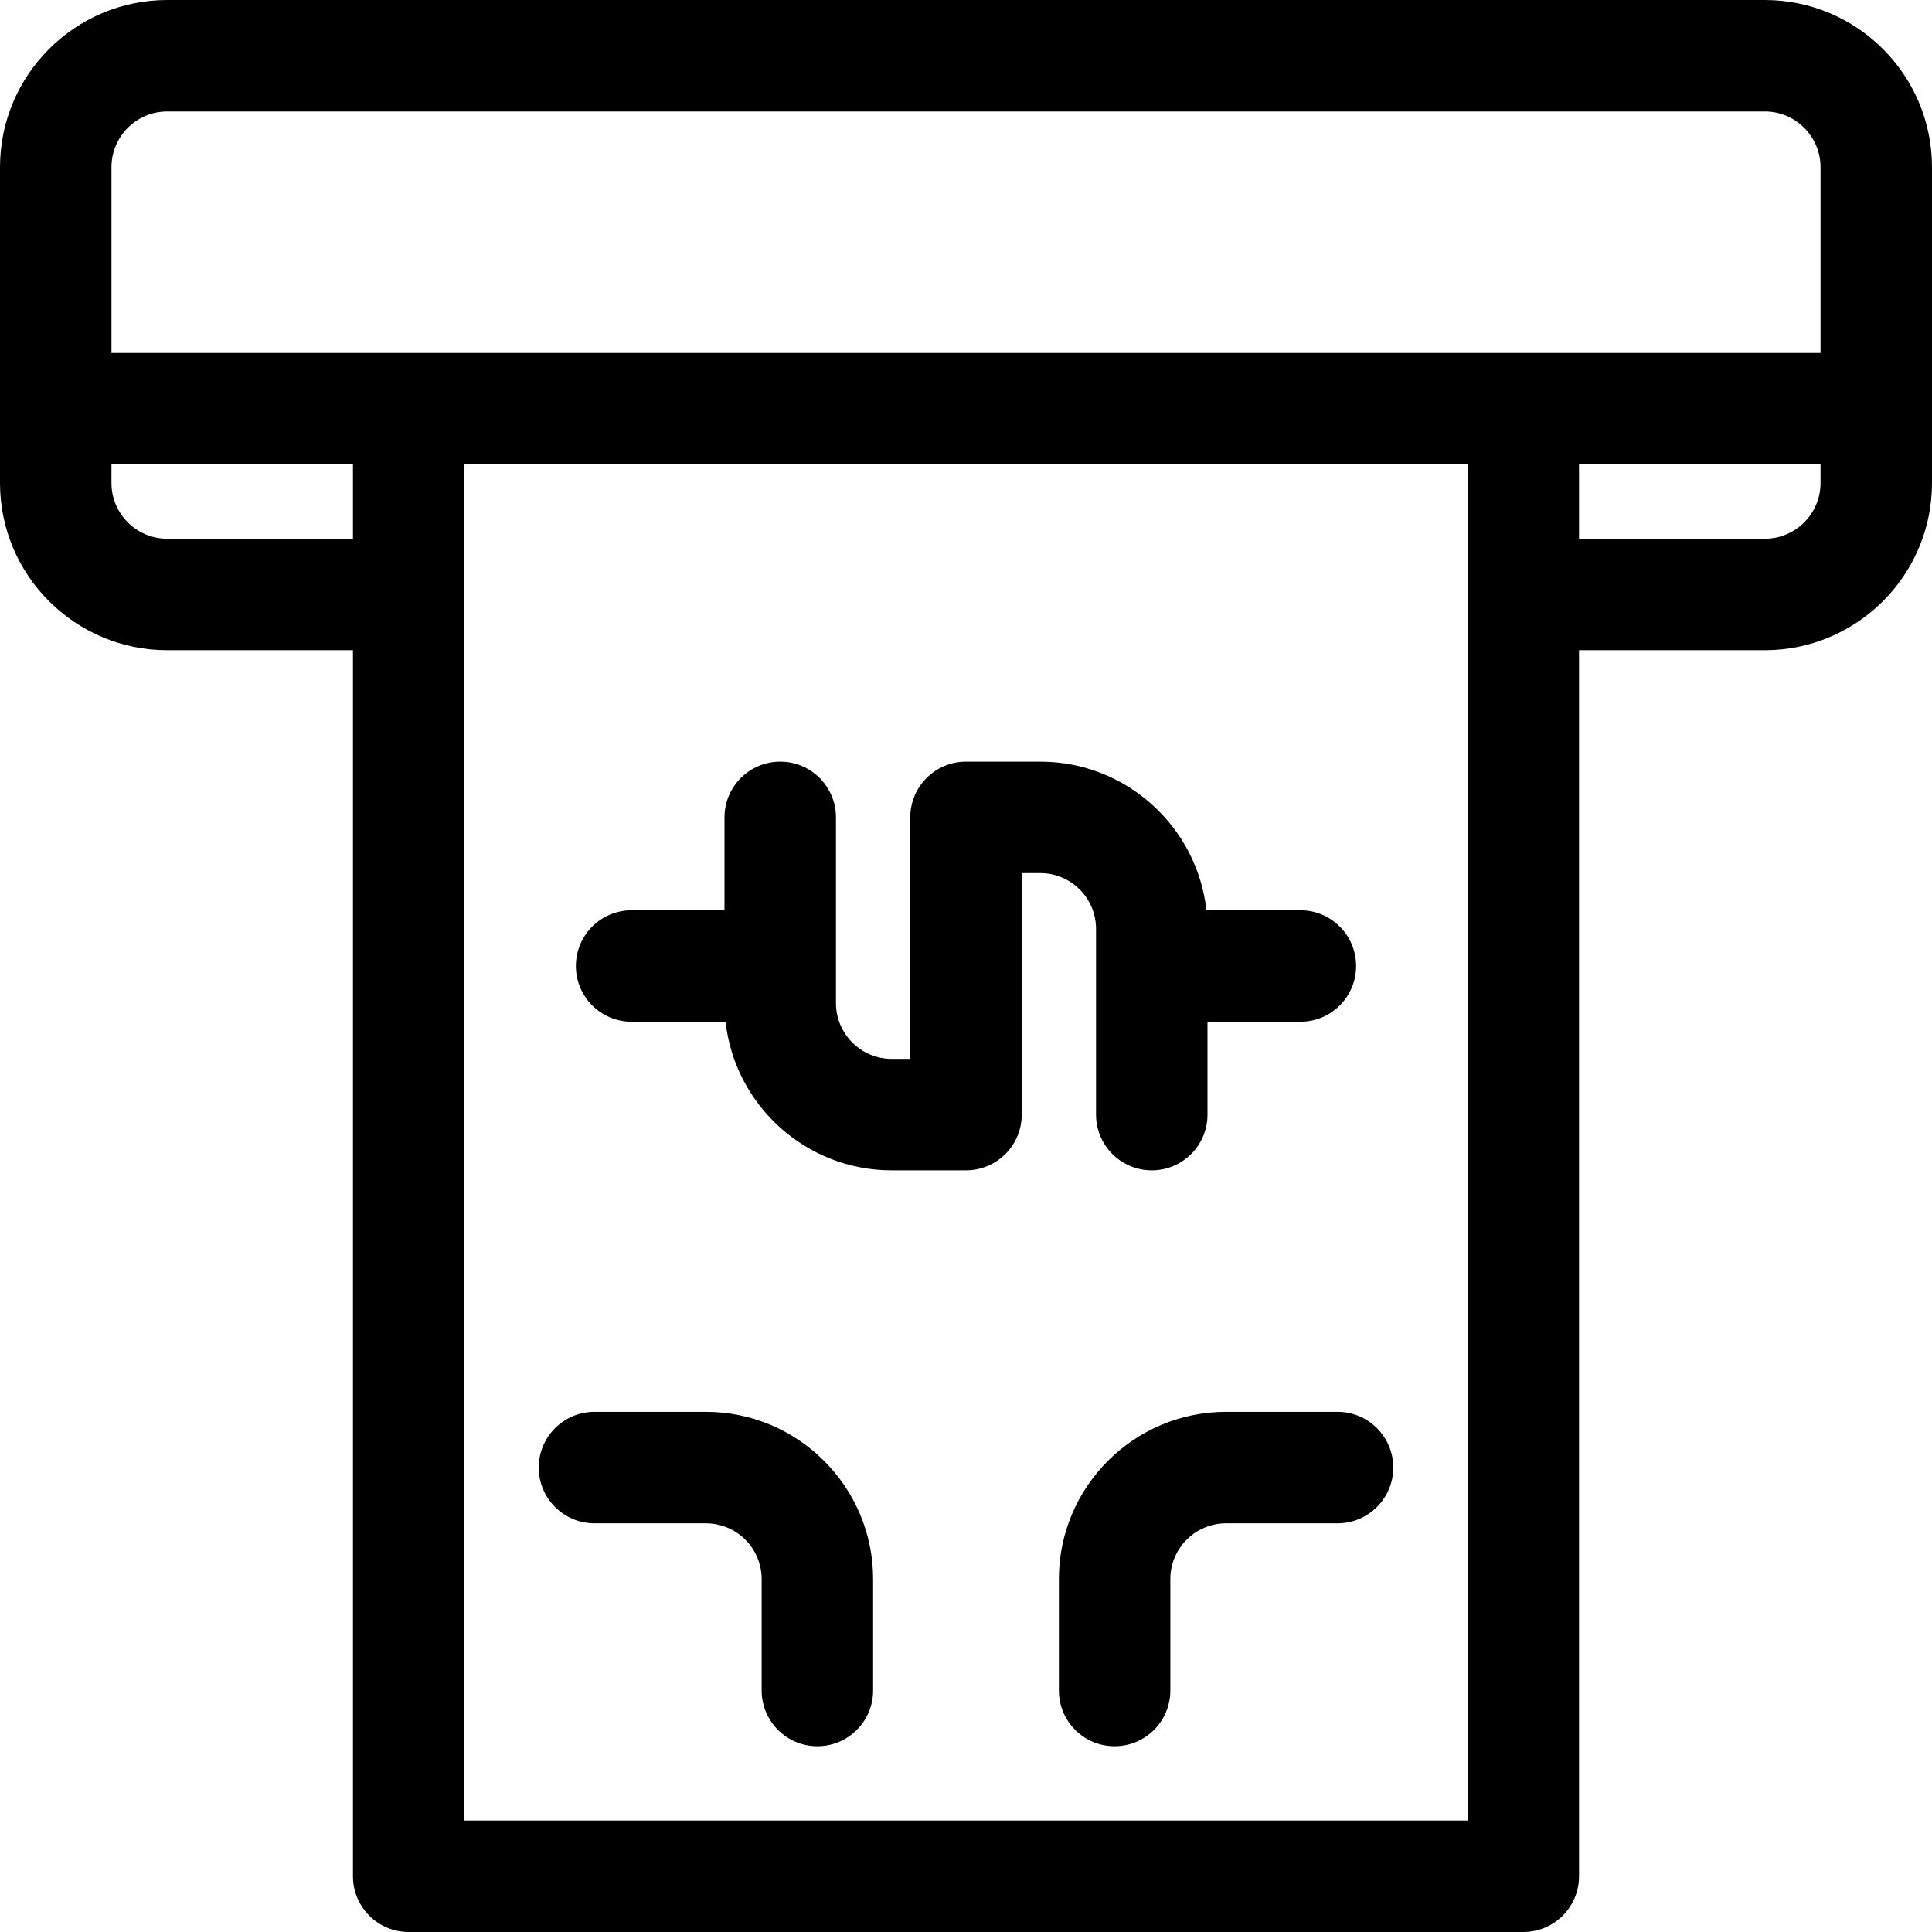
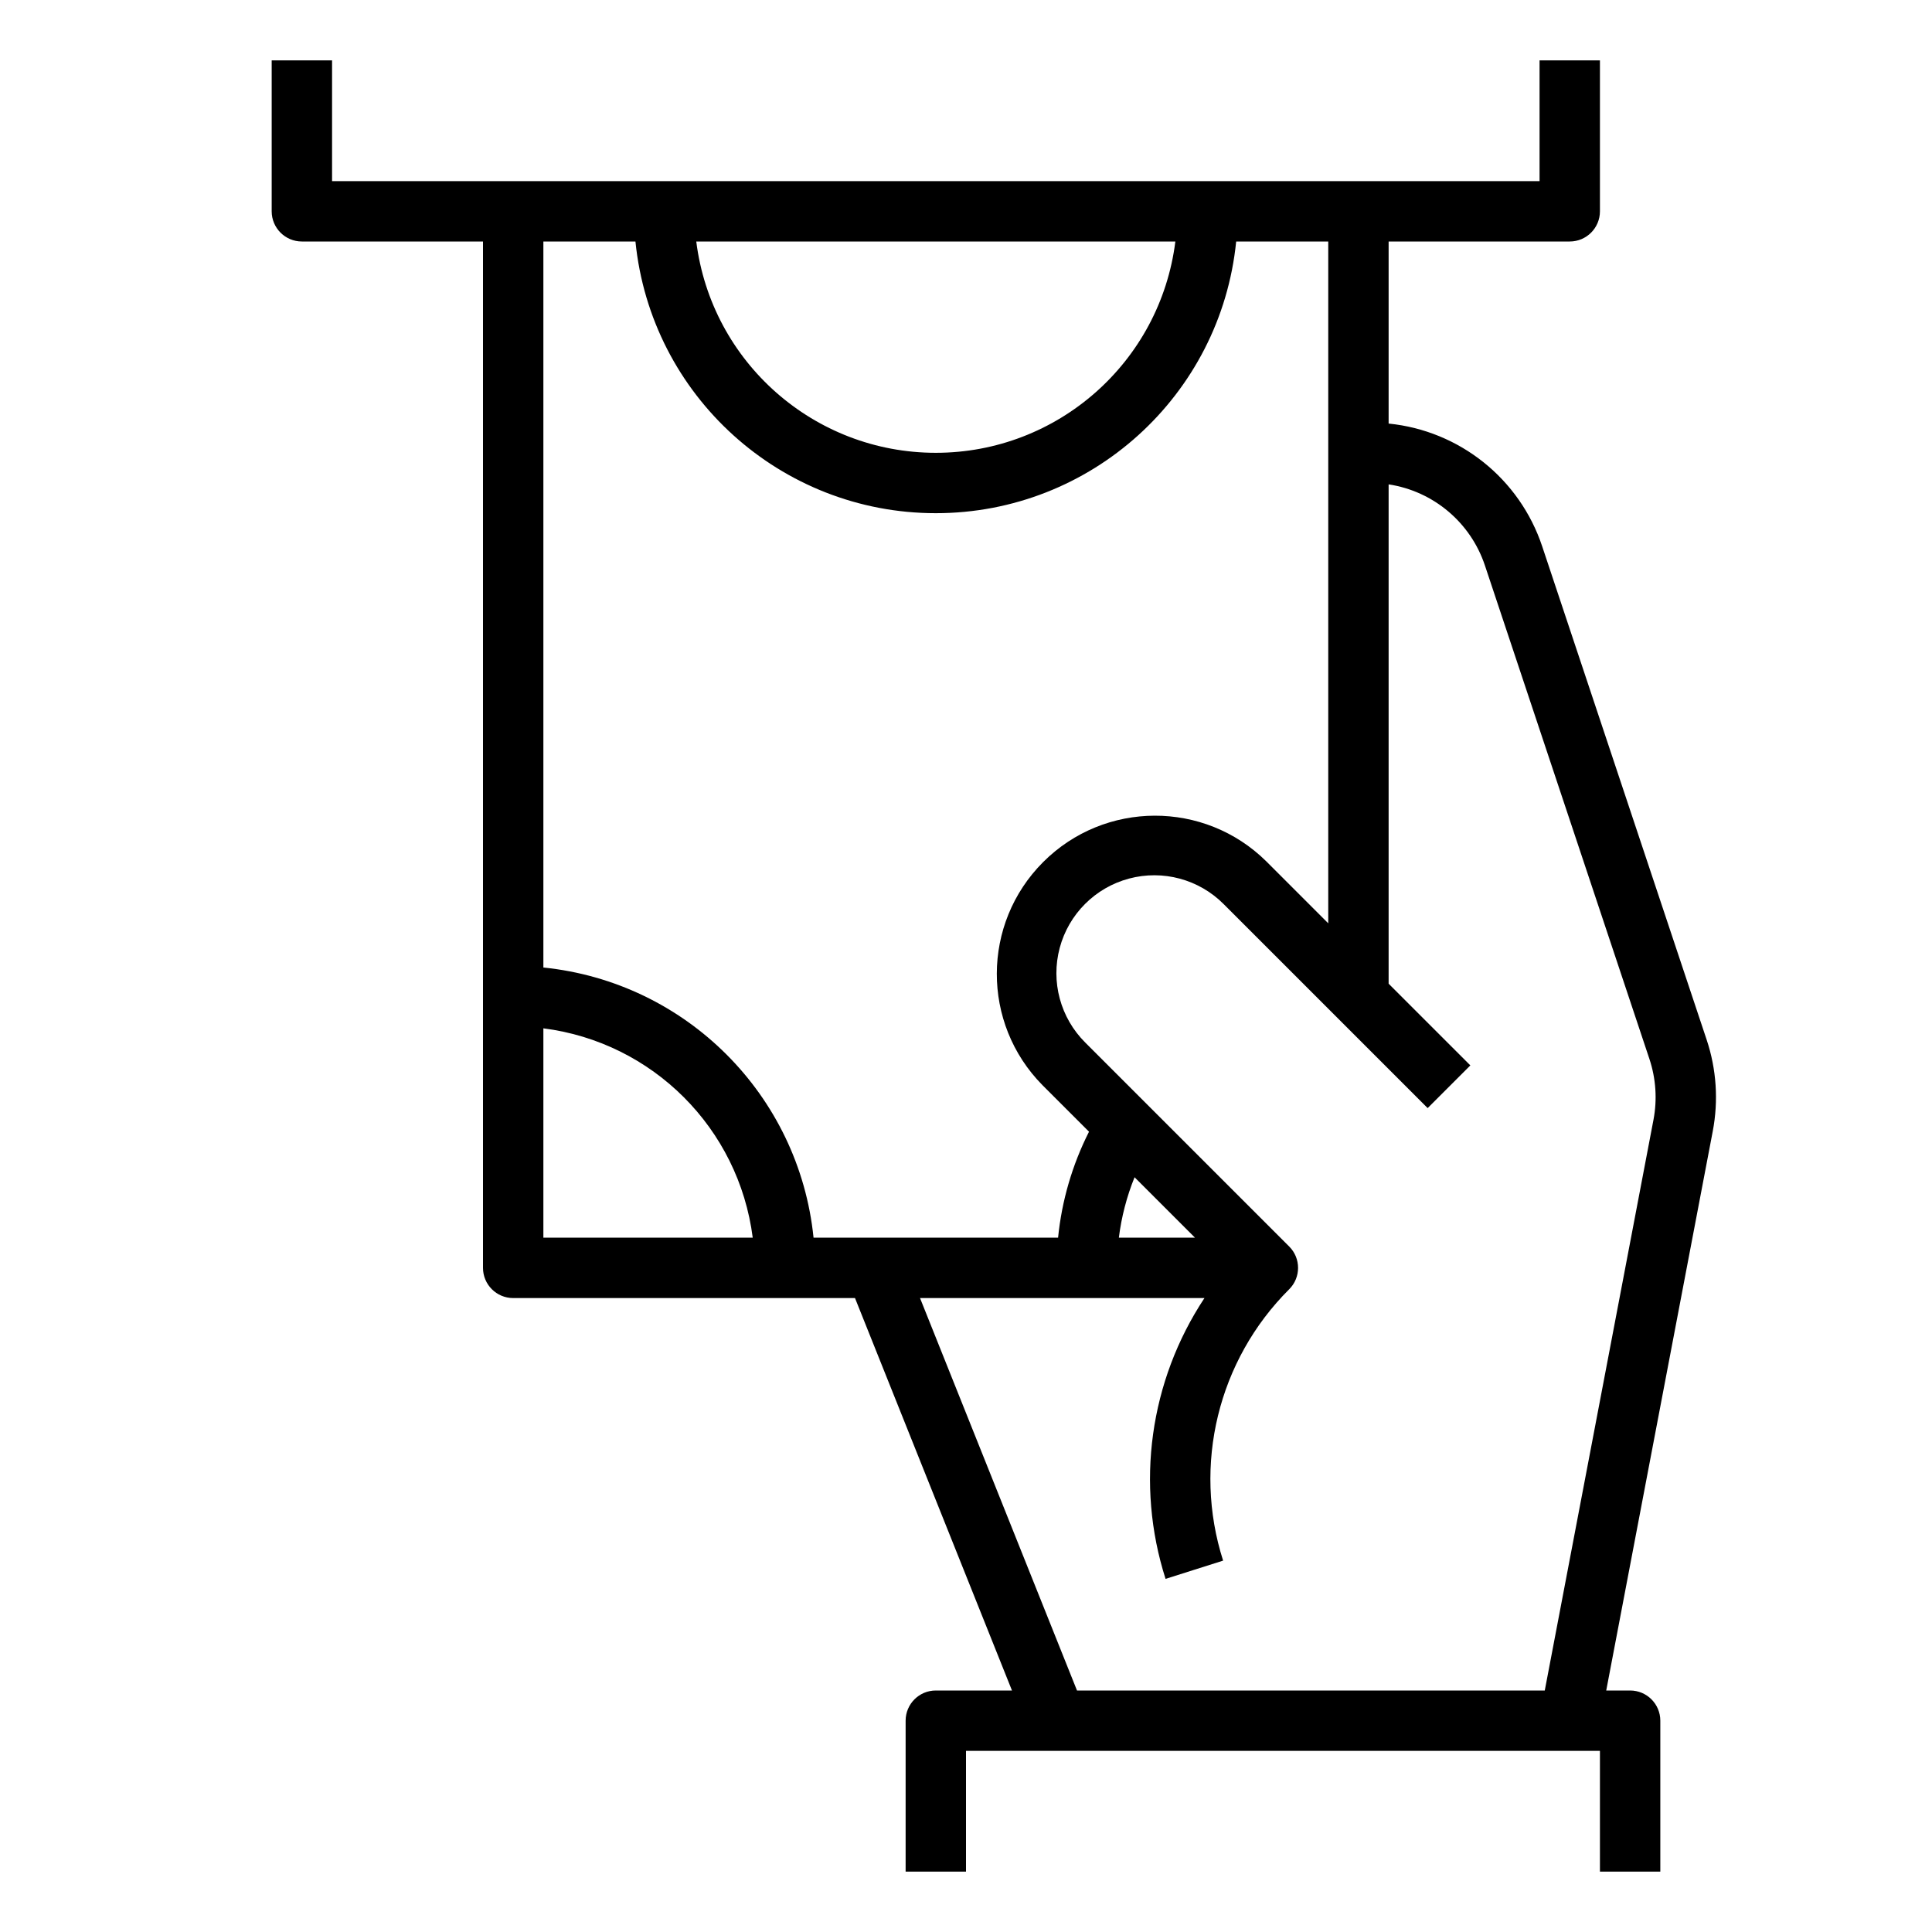
- <svg xmlns="http://www.w3.org/2000/svg" height="512pt" viewBox="0 0 512 512" width="512pt">
-   <path d="m354.461 374.152h-29.539c-24.43 0-44.305 19.879-44.305 44.309v29.539c0 8.156 6.609 14.77 14.766 14.77 8.16 0 14.77-6.613 14.77-14.77v-29.539c0-8.145 6.629-14.77 14.77-14.77h29.539c8.156 0 14.77-6.613 14.77-14.77s-6.613-14.77-14.77-14.77zm0 0" />
-   <path d="m187.078 374.152h-29.539c-8.156 0-14.77 6.613-14.77 14.77s6.613 14.77 14.77 14.77h29.539c8.141 0 14.77 6.625 14.77 14.77v29.539c0 8.156 6.609 14.77 14.77 14.77 8.156 0 14.766-6.613 14.766-14.77v-29.539c0-24.43-19.875-44.309-44.305-44.309zm0 0" />
-   <path d="m290.461 246.152v49.23c0 8.16 6.613 14.77 14.77 14.77s14.77-6.609 14.77-14.77v-24.613h24.617c8.156 0 14.766-6.613 14.766-14.77s-6.609-14.77-14.766-14.77h-24.898c-2.457-22.121-21.258-39.383-44.027-39.383h-19.691c-8.156 0-14.77 6.609-14.77 14.77v64h-4.922c-8.145 0-14.77-6.629-14.77-14.77v-49.23c0-8.16-6.613-14.77-14.77-14.77s-14.77 6.609-14.77 14.77v24.613h-24.617c-8.156 0-14.766 6.613-14.766 14.77s6.609 14.77 14.766 14.77h24.898c2.457 22.121 21.258 39.383 44.027 39.383h19.691c8.156 0 14.77-6.609 14.77-14.77v-64h4.922c8.145 0 14.77 6.629 14.77 14.77zm0 0" />
-   <path d="m467.691 0h-423.383c-24.434 0-44.309 19.875-44.309 44.309v83.691c0 24.43 19.875 44.309 44.309 44.309h49.23v324.922c0 8.156 6.613 14.77 14.77 14.77h295.383c8.156 0 14.77-6.613 14.77-14.77v-324.922h49.23c24.434 0 44.309-19.879 44.309-44.309v-83.691c0-24.434-19.875-44.309-44.309-44.309zm-423.383 29.539h423.383c8.145 0 14.77 6.625 14.77 14.77v49.23h-452.922v-49.23c0-8.145 6.625-14.77 14.77-14.77zm0 113.23c-8.145 0-14.77-6.625-14.77-14.77v-4.922h64v19.691zm344.613 339.691h-265.844v-359.383h265.844zm78.77-339.691h-49.23v-19.691h64v4.922c0 8.145-6.625 14.77-14.77 14.77zm0 0" />
+ <svg xmlns="http://www.w3.org/2000/svg" id="Out_line" data-name="Out line" viewBox="0 0 512 512" width="512" height="512">
+   <path d="M452.293,275.578,408.707,144.82A47.927,47.927,0,0,0,368,112.25V64h48a8,8,0,0,0,8-8V16H408V48H88V16H72V56a8,8,0,0,0,8,8h48V336a8,8,0,0,0,8,8h90.584l41.6,104H248a8,8,0,0,0-8,8v40h16V464H424v32h16V456a8,8,0,0,0-8-8h-6.333l28.24-148.261A48.108,48.108,0,0,0,452.293,275.578ZM311.482,64a63.982,63.982,0,0,1-126.964,0Zm-143.081,0a80,80,0,0,0,159.198,0H352V244.687l-16.401-16.402a41.942,41.942,0,0,0-59.314,59.314l12.314,12.313A79.806,79.806,0,0,0,280.402,328H215.599A80.141,80.141,0,0,0,144,256.401V64Zm148.285,264h-20.179a63.864,63.864,0,0,1,4.162-16.017ZM144,272.518A64.105,64.105,0,0,1,199.482,328H144Zm294.19,24.227L409.38,448H285.416l-41.6-104H319.194a86.93,86.93,0,0,0-10.309,74.418l15.252-4.836a71.013,71.013,0,0,1,17.521-71.925,8.001,8.001,0,0,0,0-11.314l-54.059-54.059a25.941,25.941,0,1,1,36.686-36.686l30.059,30.059,24,24,11.314-11.314L368,260.686V128.363a31.955,31.955,0,0,1,25.527,21.518l43.586,130.758A32.074,32.074,0,0,1,438.19,296.745Z" />
</svg>
